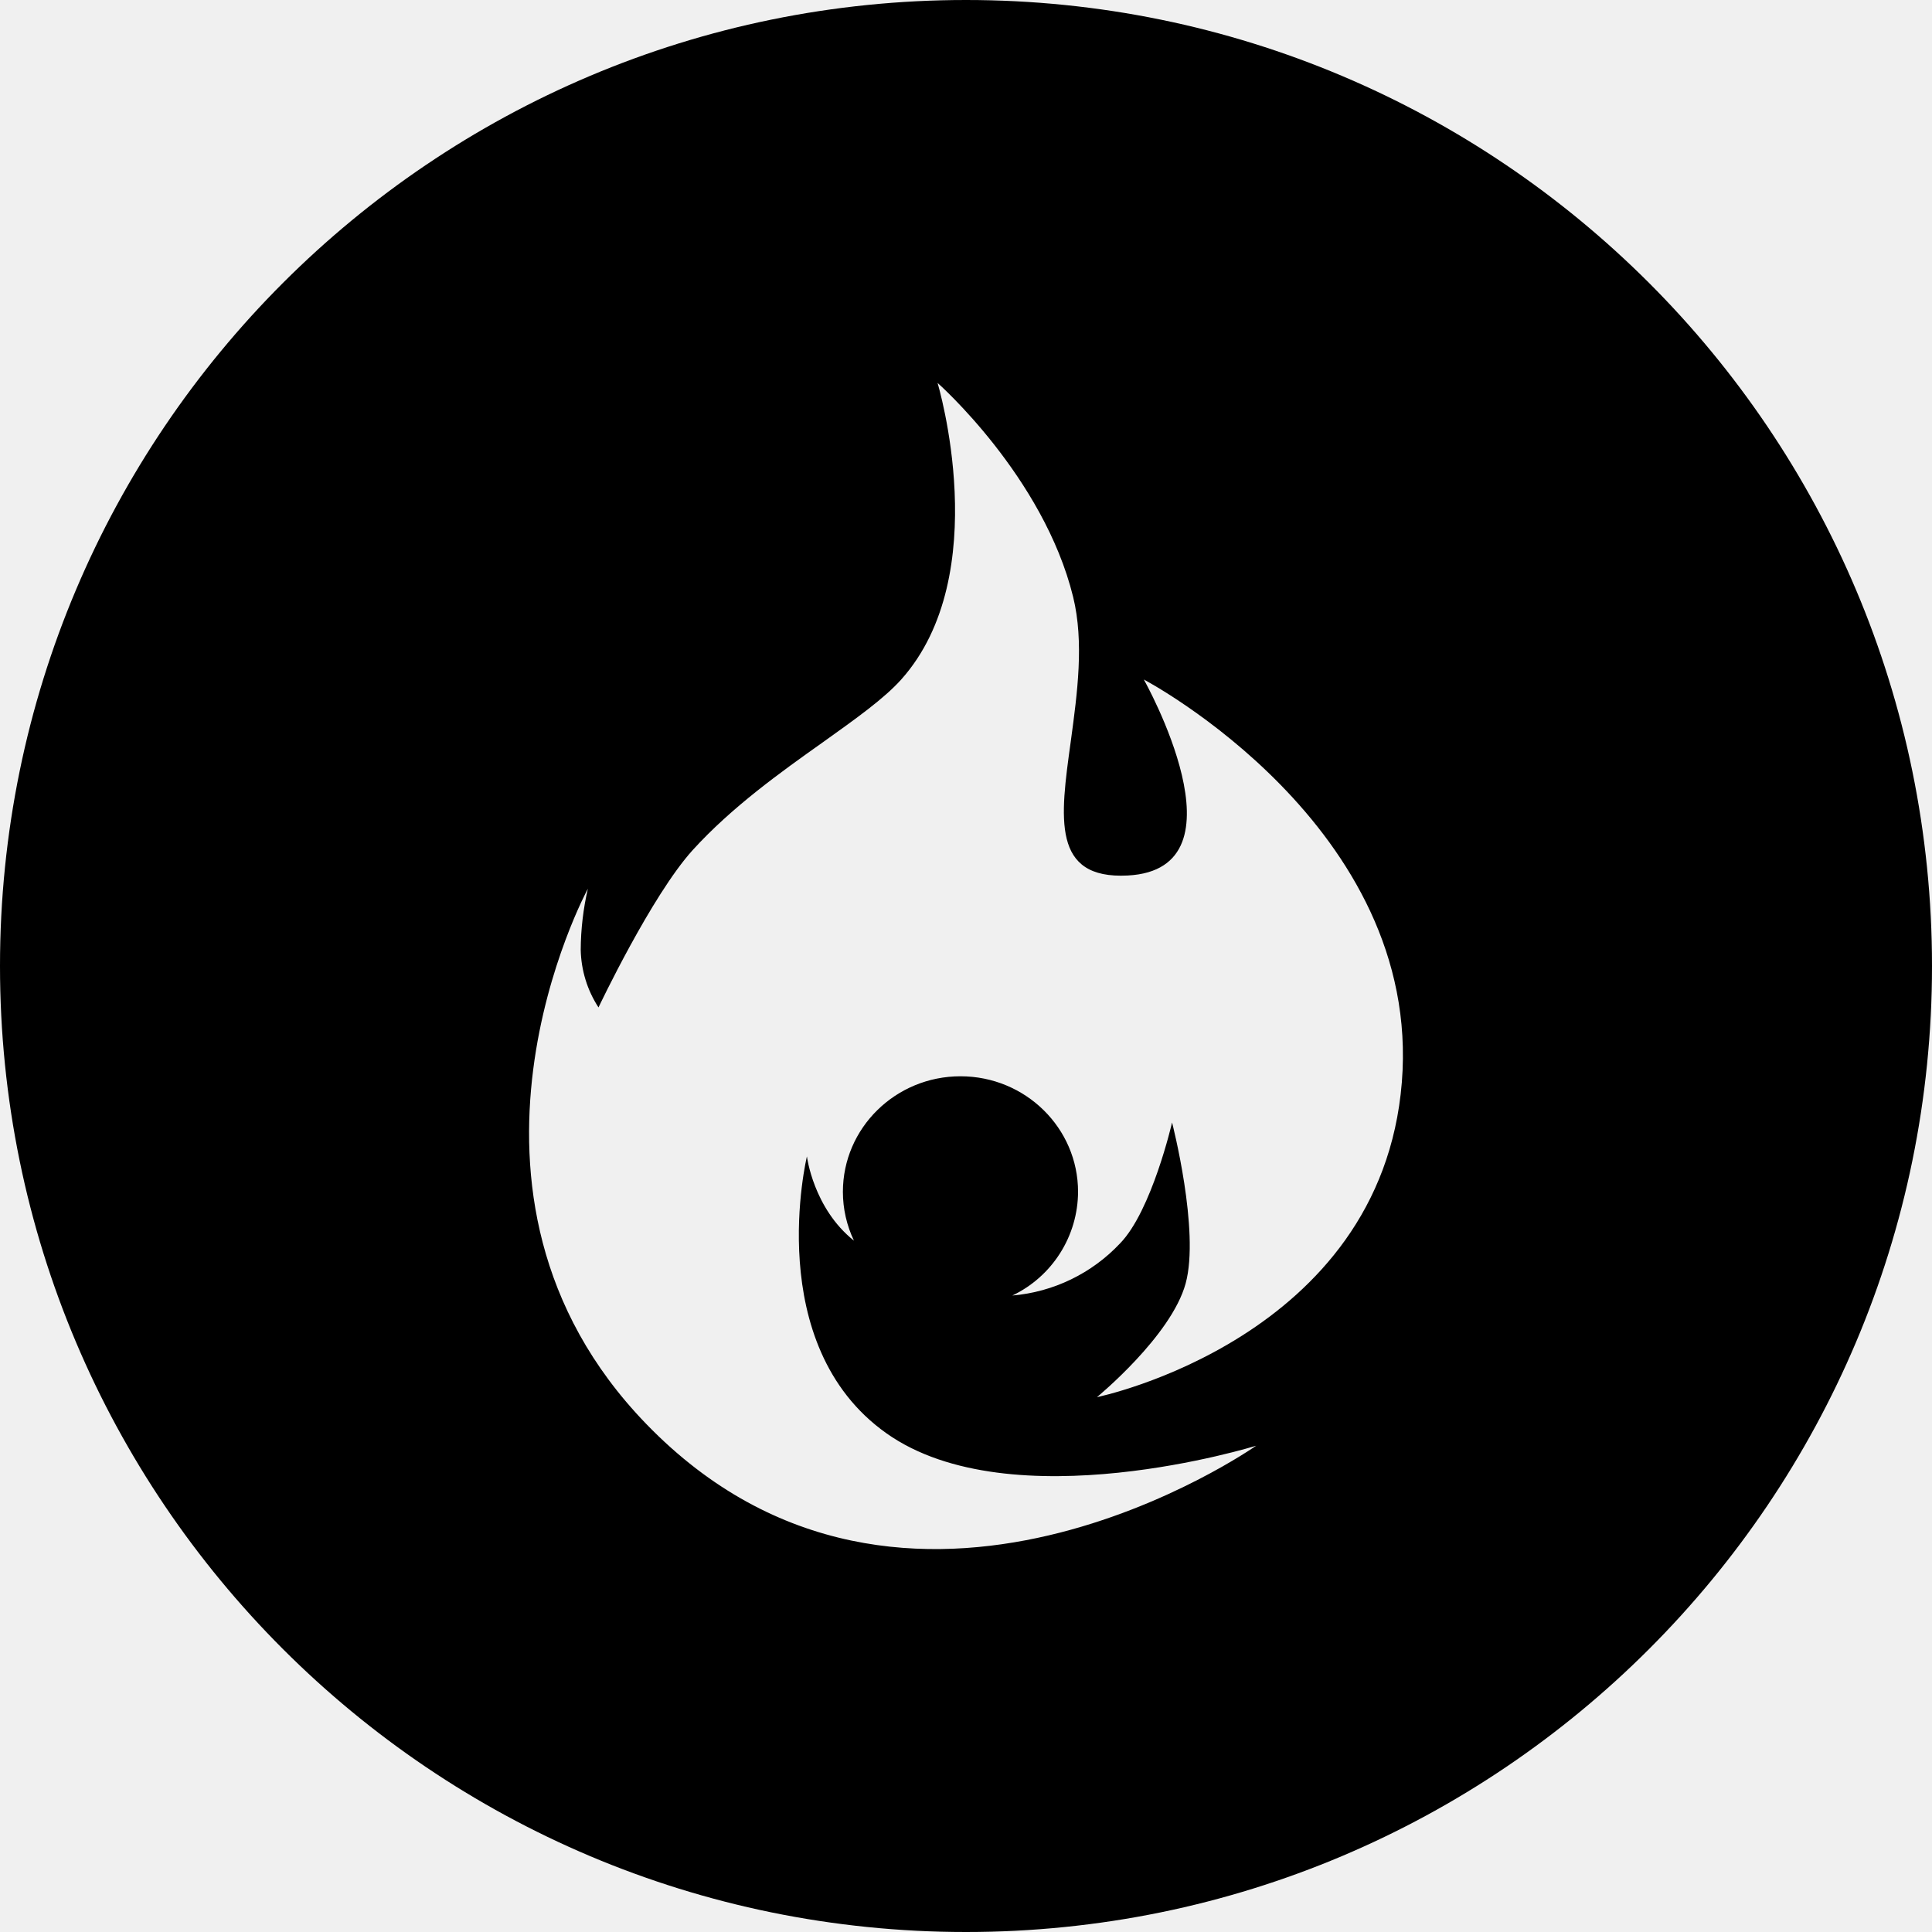
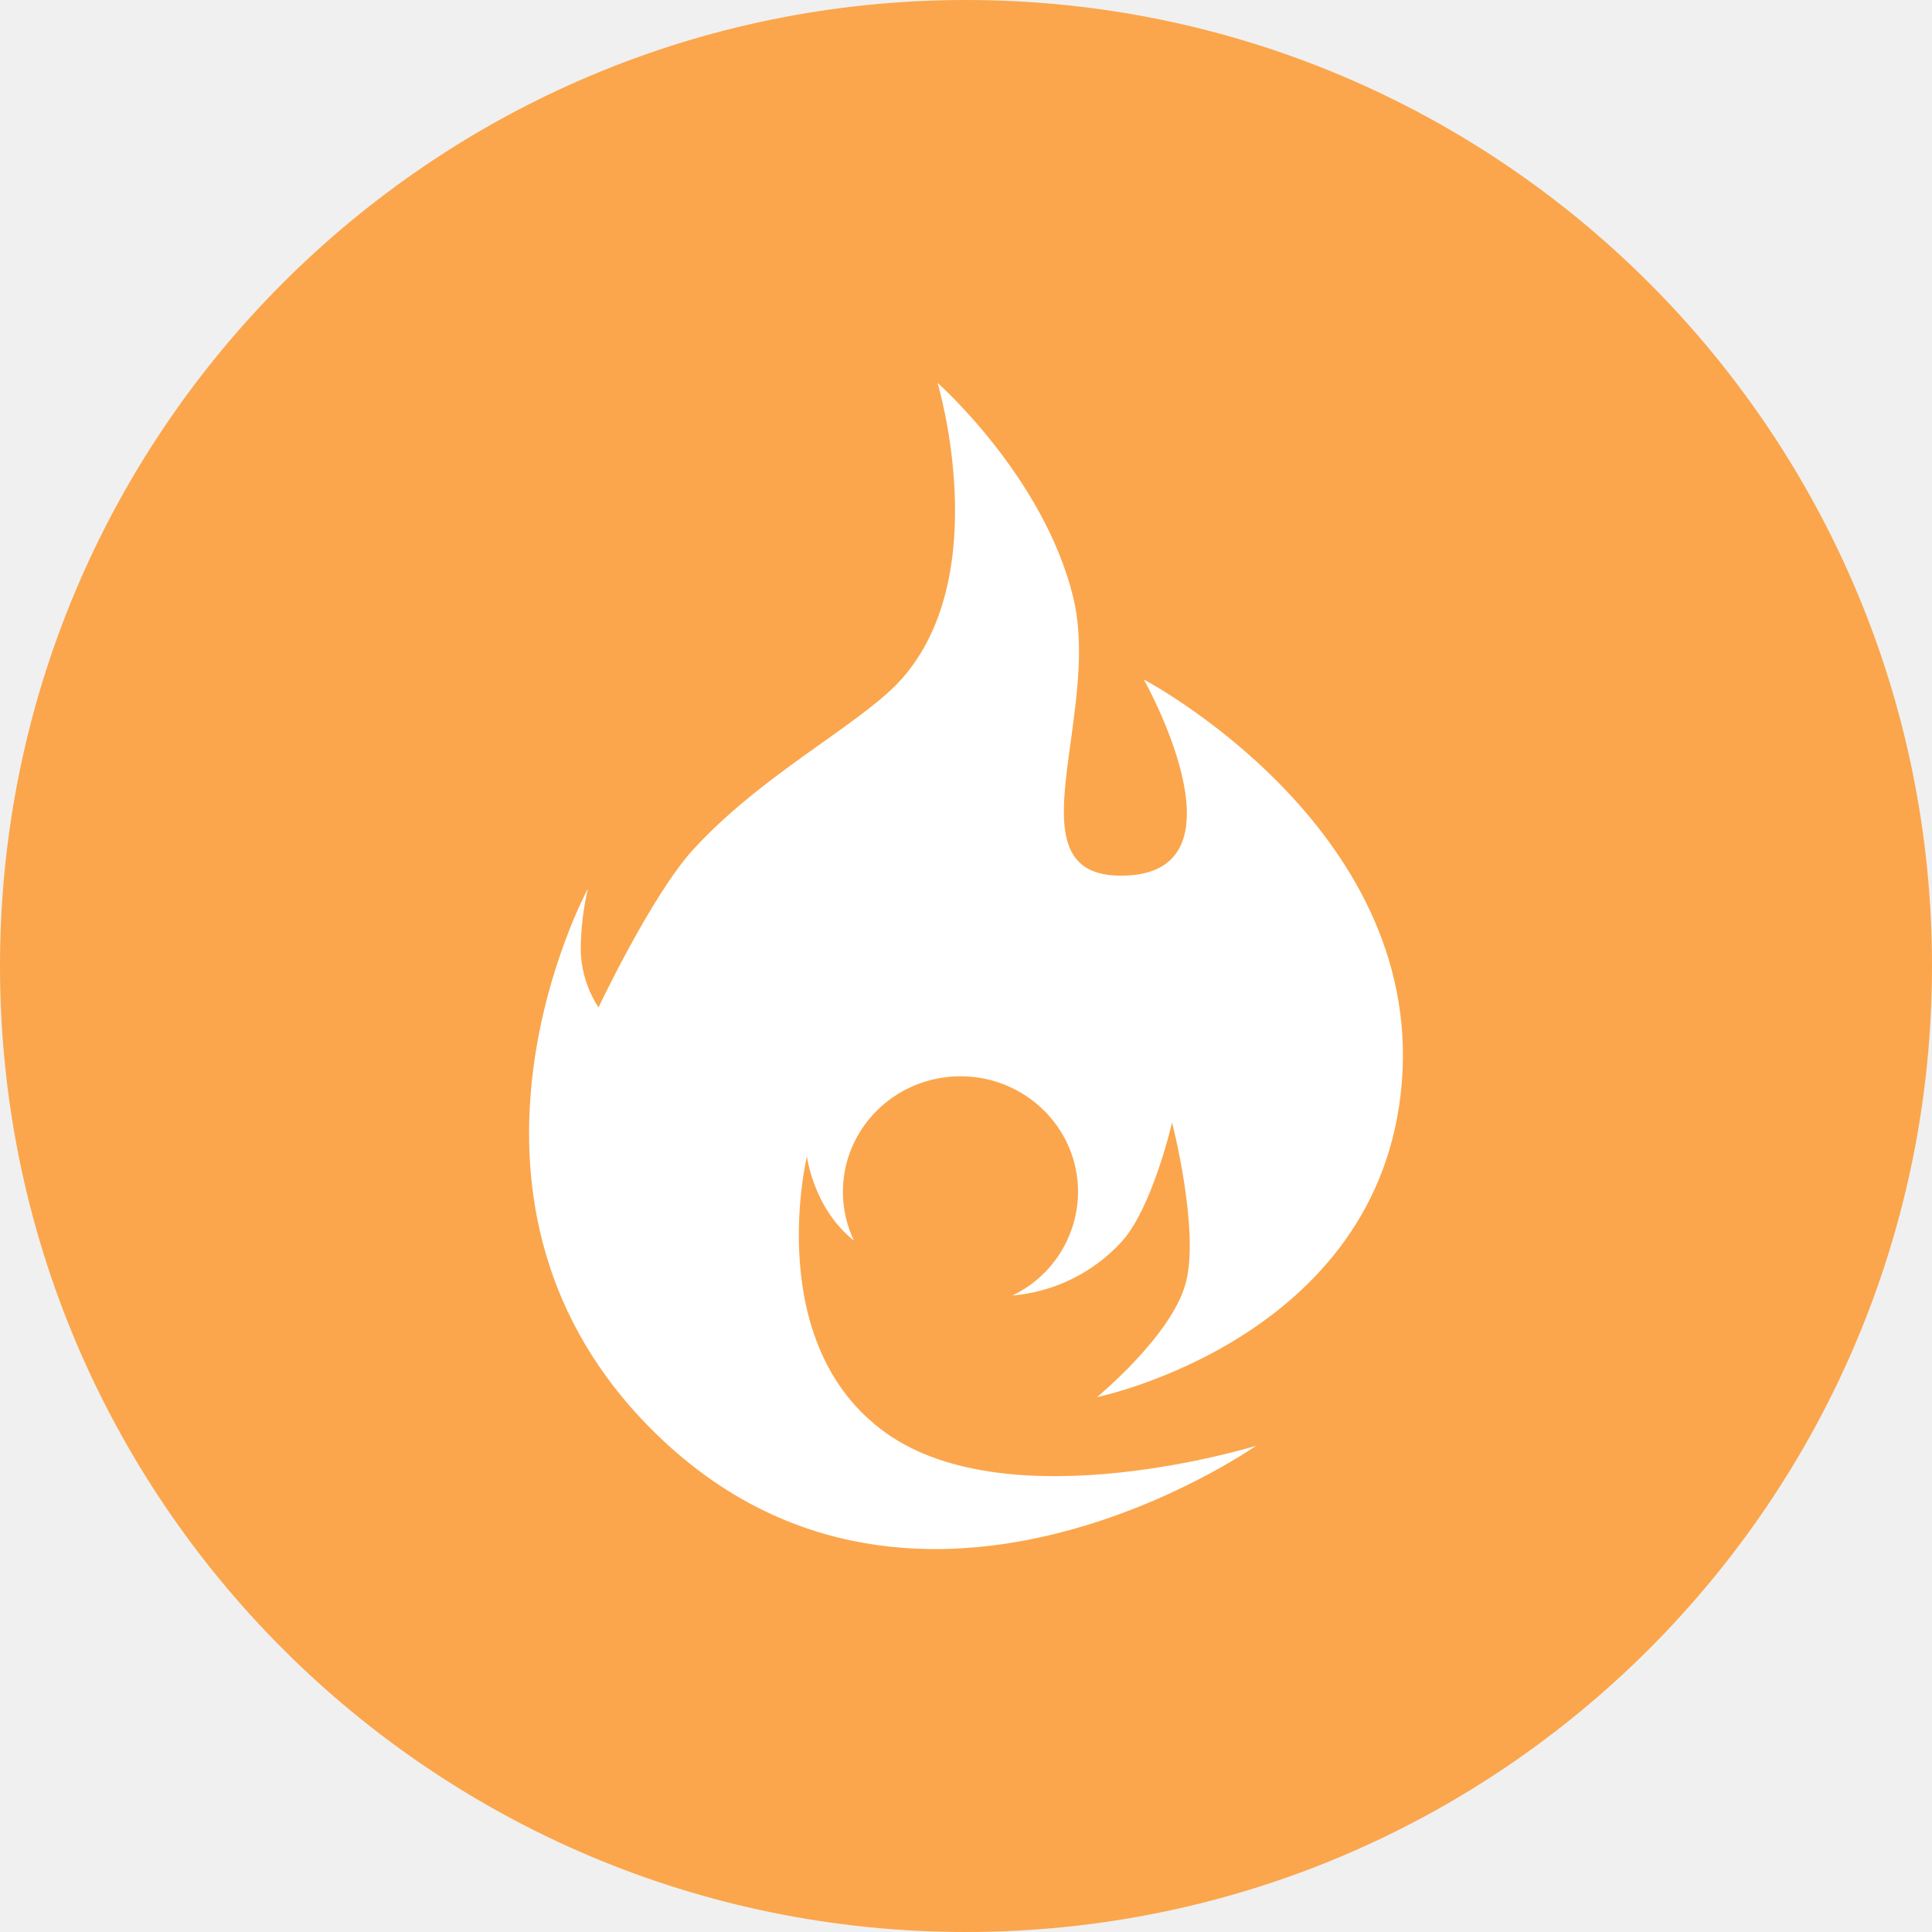
<svg xmlns="http://www.w3.org/2000/svg" width="150" height="150" viewBox="0 0 150 150" fill="none">
-   <path fill-rule="evenodd" clip-rule="evenodd" d="M0 75C0 33.579 33.579 0 75 0C116.421 0 150 33.579 150 75C150 116.421 116.421 150 75 150C33.579 150 0 116.421 0 75ZM85.167 108.474C85.167 108.474 107.22 103.95 108.837 84.045C110.454 64.14 88.806 52.758 88.806 52.758C88.806 52.758 97.101 67.476 87.555 67.974C81.648 68.283 82.308 63.519 83.127 57.618L83.154 57.418C83.639 53.836 84.179 49.857 83.319 46.35C81.021 36.984 72.792 29.73 72.792 29.73C72.792 29.73 77.268 44.595 69.969 52.758C68.65 54.232 66.446 55.804 63.939 57.593L63.9 57.621C60.6 59.958 56.814 62.667 53.781 66C50.58 69.531 46.467 78.216 46.467 78.216C45.596 76.881 45.118 75.328 45.087 73.734C45.097 72.14 45.283 70.552 45.642 69C45.642 69 32.811 92.61 50.172 110.553C70.329 131.382 97.527 112.245 97.527 112.245C97.527 112.245 78.525 118.158 68.82 111.279C59.115 104.4 62.649 89.784 62.649 89.784C62.649 89.784 63.144 93.81 66.3 96.324C65.736 95.14 65.443 93.846 65.442 92.535C65.442 87.579 69.531 83.562 74.571 83.562C79.611 83.562 83.7 87.579 83.7 92.535C83.693 94.22 83.21 95.87 82.308 97.293C81.406 98.717 80.121 99.858 78.6 100.584C81.792 100.311 84.77 98.869 86.964 96.534C89.424 94.002 90.999 87.15 90.999 87.15C90.999 87.15 93.171 95.562 92.052 99.651C90.933 103.74 85.167 108.474 85.167 108.474Z" fill="black" />
+   <path d="M75 0C33.579 0 0 33.579 0 75C0 116.421 33.579 150 75 150C116.421 150 150 116.421 150 75C150 33.579 116.421 0 75 0Z" fill="#FBA64C" />
+   <path d="M108.837 84.045C107.22 103.95 85.167 108.474 85.167 108.474C85.167 108.474 90.933 103.74 92.052 99.651C93.171 95.562 90.999 87.15 90.999 87.15C90.999 87.15 89.424 94.002 86.964 96.534C84.771 98.869 81.792 100.311 78.6 100.584C80.121 99.858 81.406 98.717 82.308 97.293C83.211 95.87 83.693 94.22 83.7 92.535C83.7 87.579 79.611 83.562 74.571 83.562C69.531 83.562 65.442 87.579 65.442 92.535C65.443 93.846 65.736 95.14 66.3 96.324C63.144 93.81 62.649 89.784 62.649 89.784C62.649 89.784 59.115 104.4 68.82 111.279C78.525 118.158 97.527 112.245 97.527 112.245C97.527 112.245 70.329 131.382 50.172 110.553C32.811 92.61 45.642 69 45.642 69C45.283 70.552 45.097 72.14 45.087 73.734C45.118 75.328 45.596 76.881 46.467 78.216C46.467 78.216 50.58 69.531 53.781 66C56.814 62.667 60.6 59.958 63.9 57.621C66.423 55.821 68.643 54.24 69.969 52.758C77.268 44.595 72.792 29.73 72.792 29.73C72.792 29.73 81.021 36.984 83.319 46.35C84.195 49.923 83.619 53.985 83.127 57.618C82.308 63.519 81.648 68.283 87.555 67.974C97.101 67.476 88.806 52.758 88.806 52.758C88.806 52.758 110.454 64.14 108.837 84.045Z" fill="white" />
</svg>
